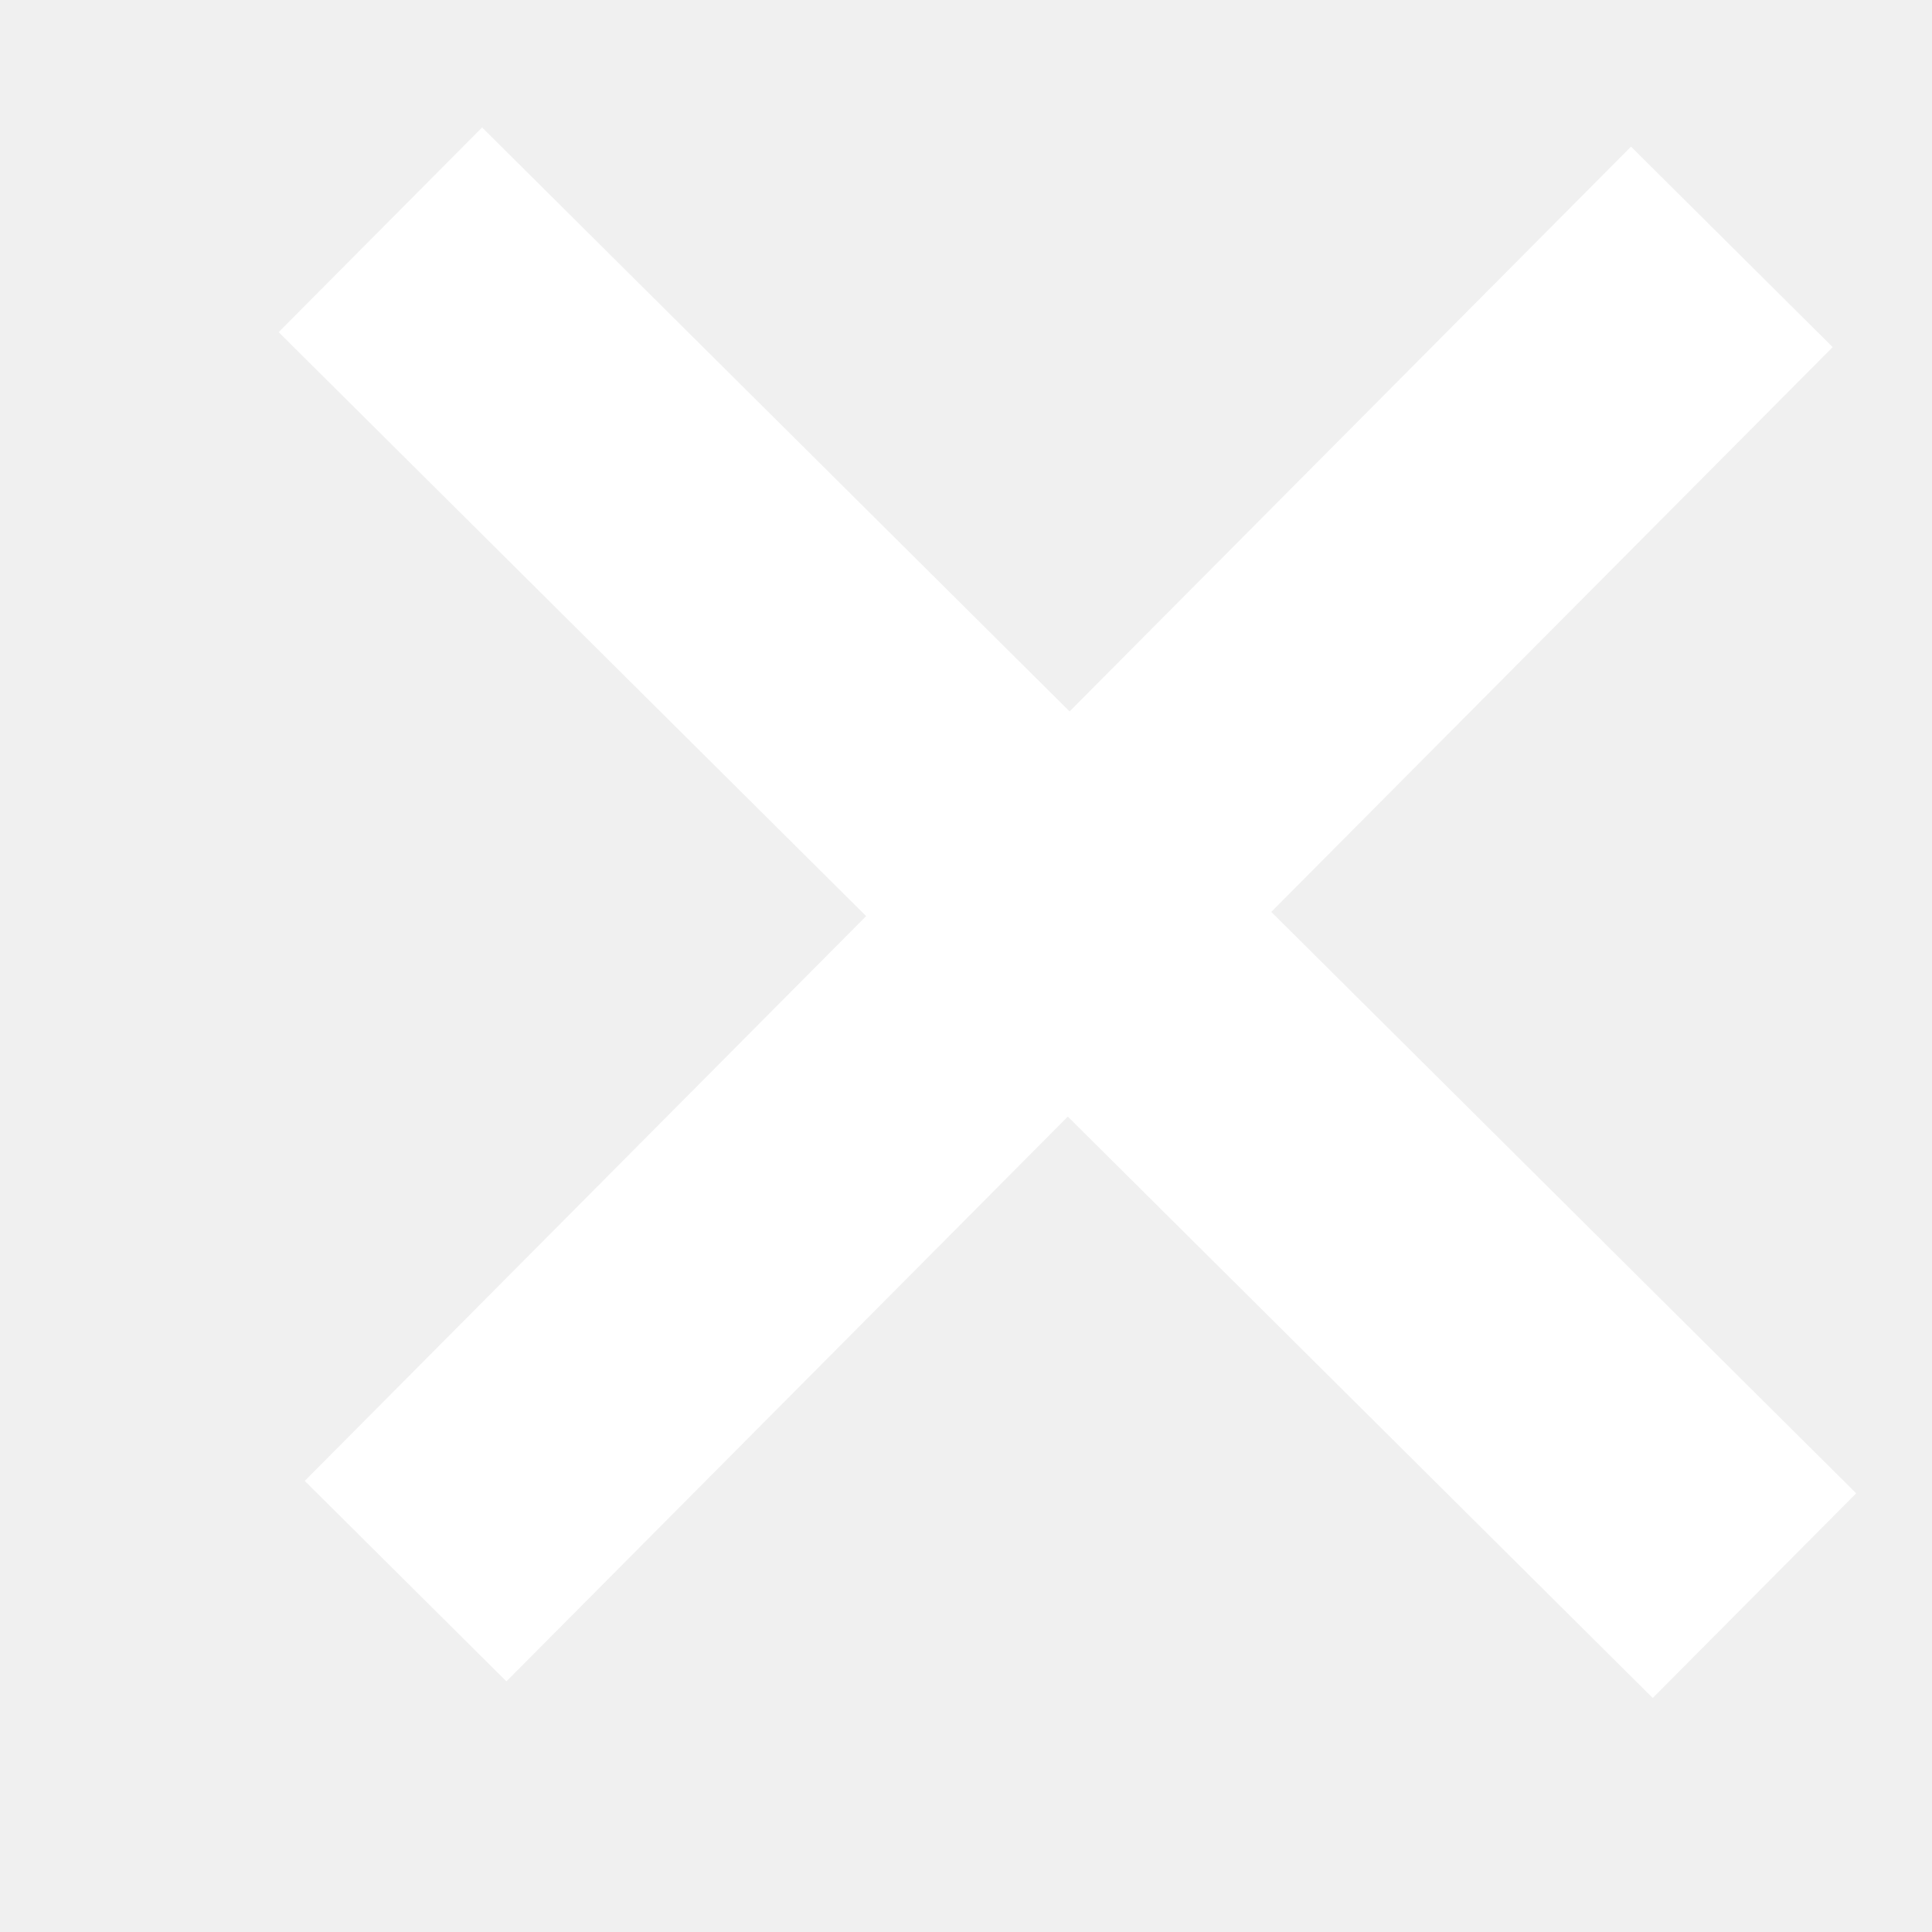
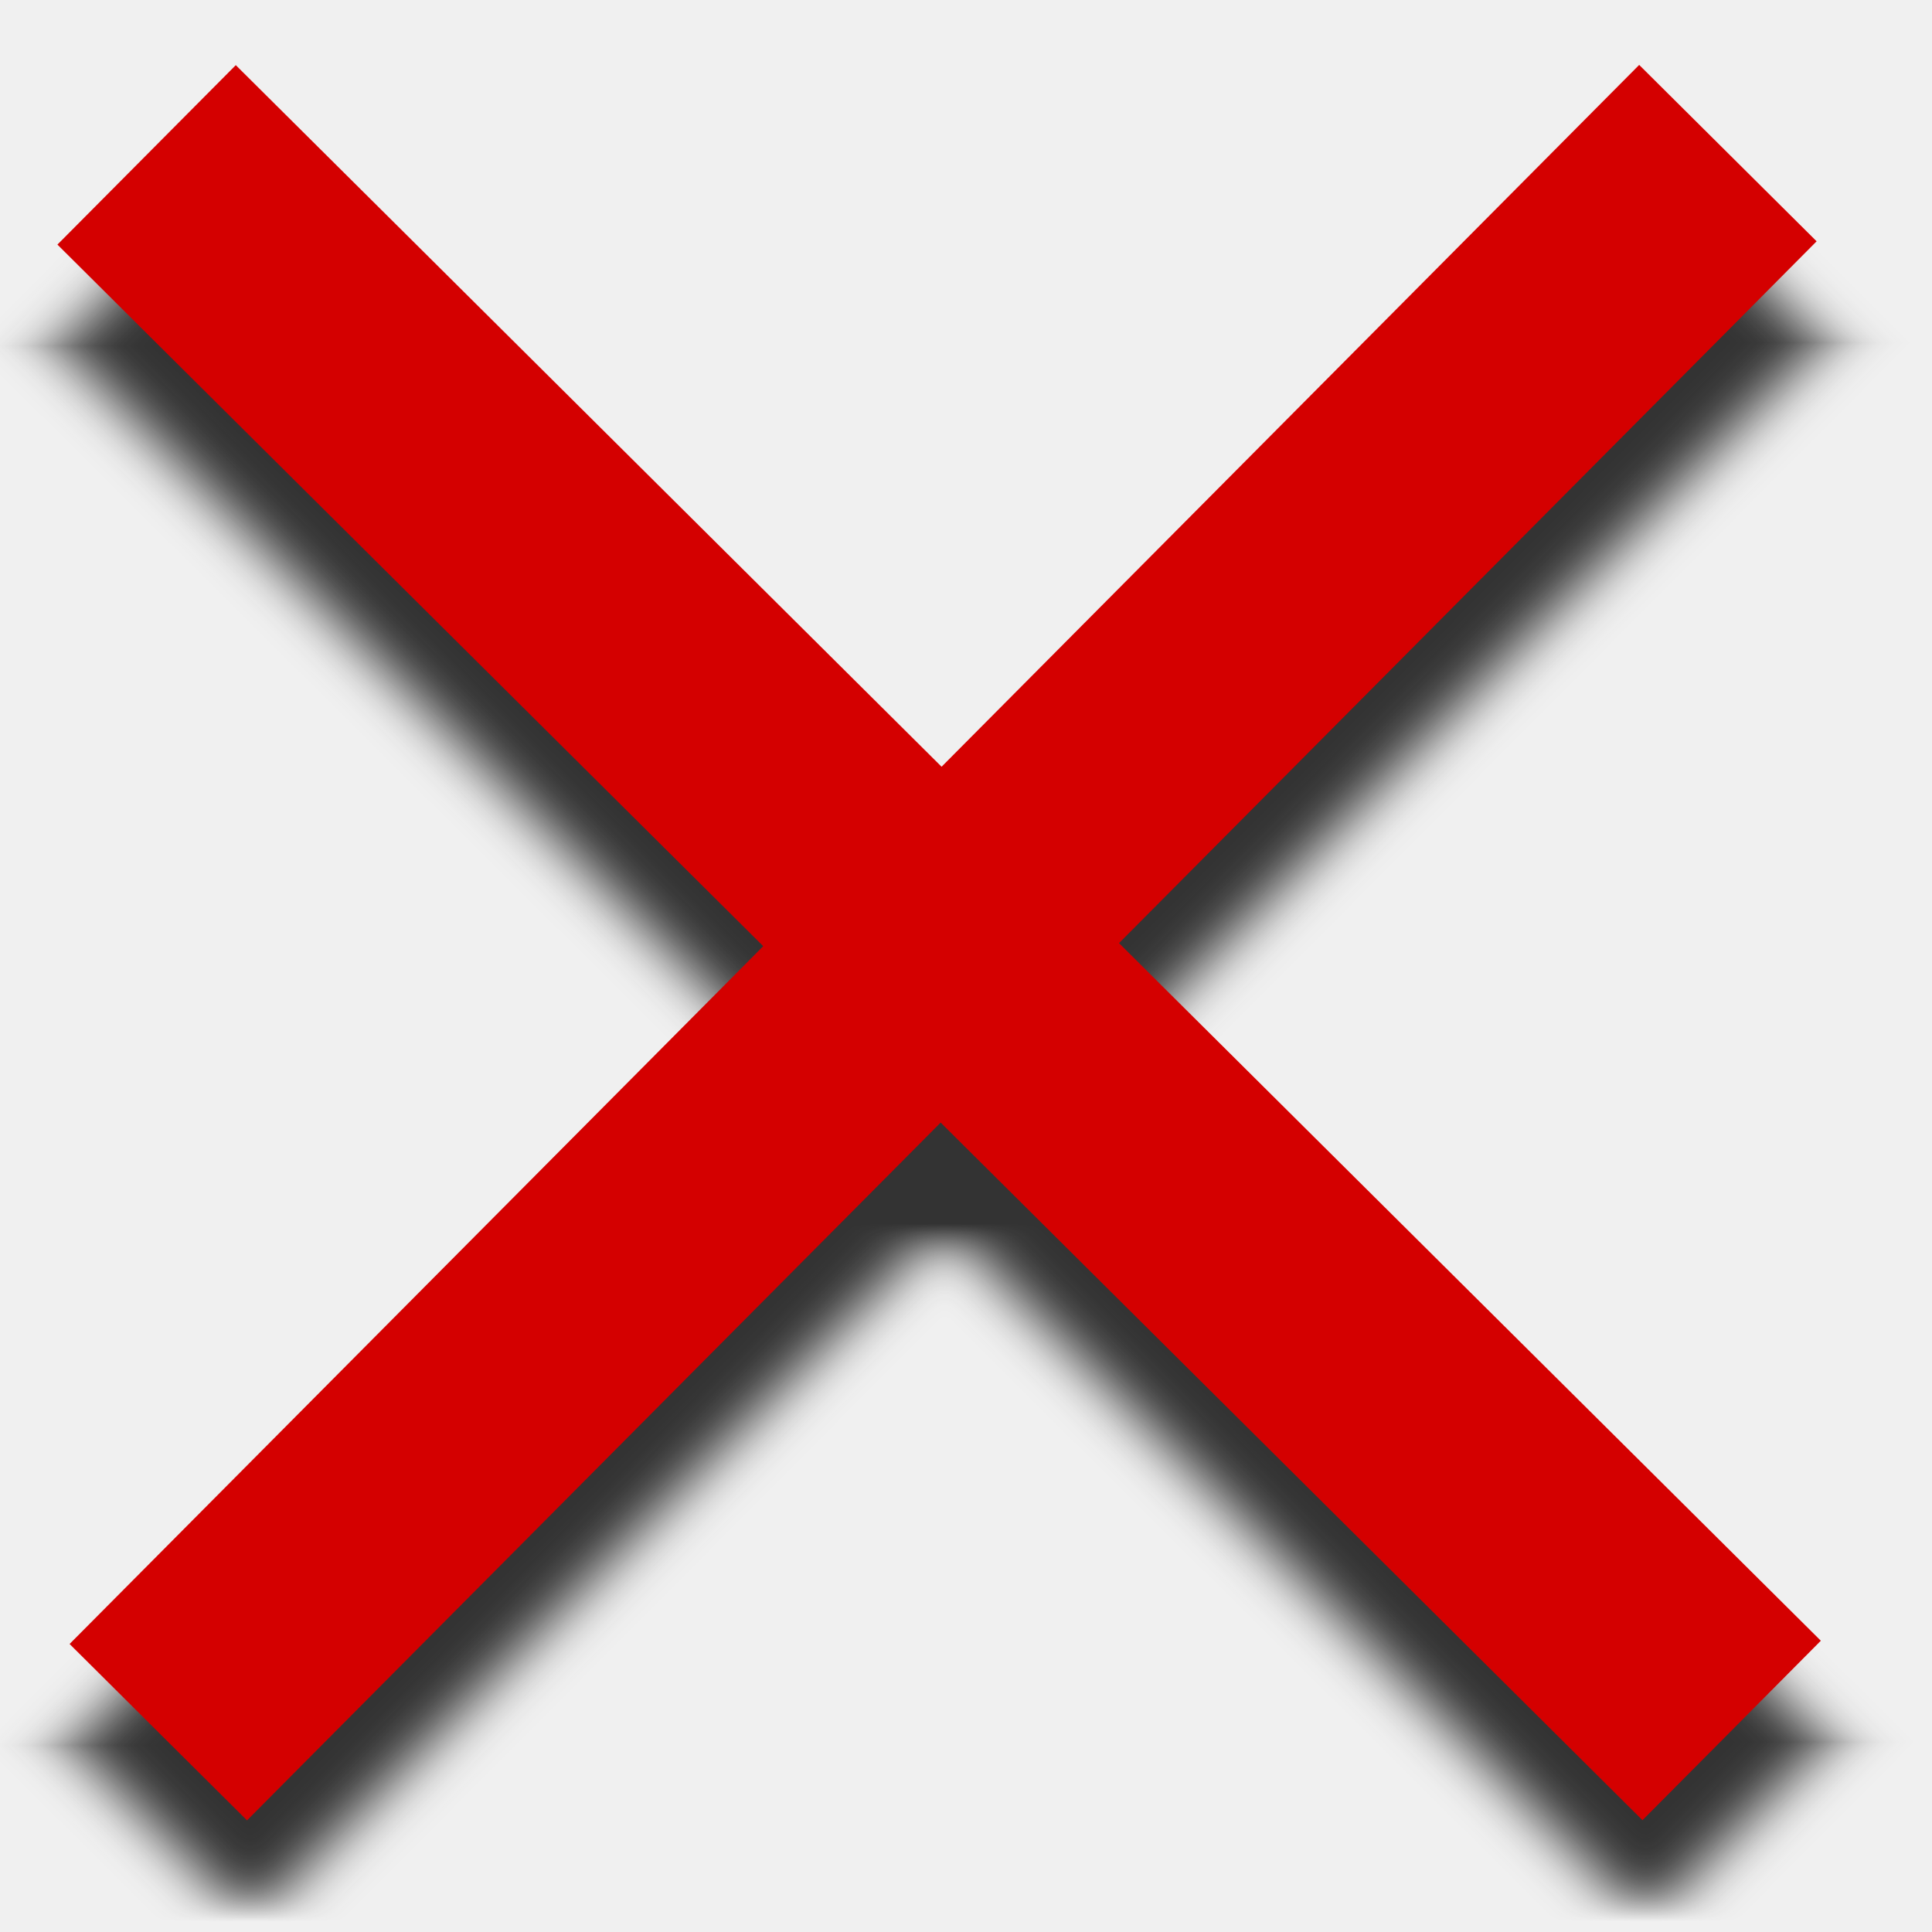
<svg xmlns="http://www.w3.org/2000/svg" width="40pt" height="40pt" viewBox="0 0 50 50" id="svg16936" version="1.1">
-   <defs id="defs16938" />
+   <defs id="defs16938">
+     <filter style="color-interpolation-filters:sRGB" id="filter4204" x="-0.036" width="1.072" y="-0.036" height="1.072">
+       <feGaussianBlur stdDeviation="0.475" id="feGaussianBlur4206" />
+     </filter>
+   </defs>
  <g id="layer1" transform="translate(0,-1002.362)">
-     <text xml:space="preserve" style="font-style:normal;font-weight:normal;font-size:103.612px;line-height:125%;font-family:sans-serif;letter-spacing:0px;word-spacing:0px;fill:#ffffff;fill-opacity:1;stroke:none;stroke-width:1px;stroke-linecap:butt;stroke-linejoin:miter;stroke-opacity:1" x="-737.712" y="779.46" id="text17505" transform="matrix(0.7049806,-0.7092266,0.7092266,0.7049806,0,0)">
-       <tspan id="tspan17507" x="-737.712" y="779.46" style="font-style:normal;font-variant:normal;font-weight:normal;font-stretch:normal;font-family:Sawasdee;-inkscape-font-specification:Sawasdee">+</tspan>
-     </text>
+     <path style="opacity:1;fill:#d40000;fill-opacity:1;fill-rule:nonzero;stroke:none;stroke-width:3;stroke-linecap:square;stroke-linejoin:miter;stroke-miterlimit:4;stroke-dasharray:none;stroke-dashoffset:4.7;stroke-opacity:1" d="m 94.798,1071.943 a 23.962,23.962 0 0 1 -23.962,23.962 23.962,23.962 0 0 1 -23.962,-23.962 23.962,23.962 0 0 1 23.962,-23.962 23.962,23.962 0 0 1 23.962,23.962 z" id="path4146" />
+     <g transform="matrix(1.013786,-1.019892,1.019892,1.013786,-11.18403,-446.9535)" style="font-style:normal;font-weight:normal;font-size:103.612px;line-height:125%;font-family:sans-serif;letter-spacing:0px;word-spacing:0px;fill:#333333;fill-opacity:1;stroke:none;stroke-width:1px;stroke-linecap:butt;stroke-linejoin:miter;stroke-opacity:1;filter:url(#filter4204)" id="text17505-3">
+       <path style="font-style:normal;font-variant:normal;font-weight:normal;font-stretch:normal;font-family:Sawasdee;-inkscape-font-specification:Sawasdee;fill:#333333" d="m -708.396,761.415 c -1.518,0 -3.036,0 -4.553,0 0,-5.936 0,-11.872 0,-17.808 -5.902,0 -11.805,0 -17.707,0 0,-1.501 0,-3.002 0,-4.503 5.902,0 11.805,0 17.707,0 0,-5.97 0,-11.94 0,-17.91 1.518,0 3.036,0 4.553,0 0,5.97 0,11.94 0,17.91 5.936,0 11.872,0 17.808,0 0,1.501 0,3.002 0,4.503 -5.936,0 -11.872,0 -17.808,0 0,5.936 0,11.872 0,17.808 z" id="path4149-6" />
+     </g>
+     <rect style="opacity:1;fill:#808080;fill-opacity:1;fill-rule:nonzero;stroke:none;stroke-width:3;stroke-linecap:square;stroke-linejoin:miter;stroke-miterlimit:4;stroke-dasharray:none;stroke-dashoffset:4.7;stroke-opacity:1" id="rect4152" width="118.75" height="104.492" x="5.859" y="1059.589" />
+     <path id="path4149" d="m 47.123,1044.824 c -1.539,1.548 -3.077,3.096 -4.616,4.644 -6.054,-6.018 -12.108,-12.036 -18.163,-18.054 -5.984,6.02 -11.968,12.04 -17.951,18.059 -1.531,-1.522 -3.062,-3.043 -4.592,-4.565 5.984,-6.02 11.968,-12.04 17.951,-18.059 -6.089,-6.052 -12.177,-12.104 -18.266,-18.157 1.539,-1.548 3.077,-3.096 4.616,-4.644 6.089,6.052 12.177,12.104 18.266,18.157 6.018,-6.054 12.036,-12.108 18.054,-18.163 1.531,1.522 3.062,3.043 4.592,4.565 -6.018,6.054 -12.036,12.108 -18.054,18.163 6.054,6.018 12.108,12.036 18.163,18.054 z" style="font-style:normal;font-variant:normal;font-weight:normal;font-stretch:normal;font-size:medium;line-height:125%;font-family:Sawasdee;-inkscape-font-specification:Sawasdee;letter-spacing:0px;word-spacing:0px;fill:#d40000;fill-opacity:1;stroke:none;stroke-width:1px;stroke-linecap:butt;stroke-linejoin:miter;stroke-opacity:1" />
  </g>
</svg>
